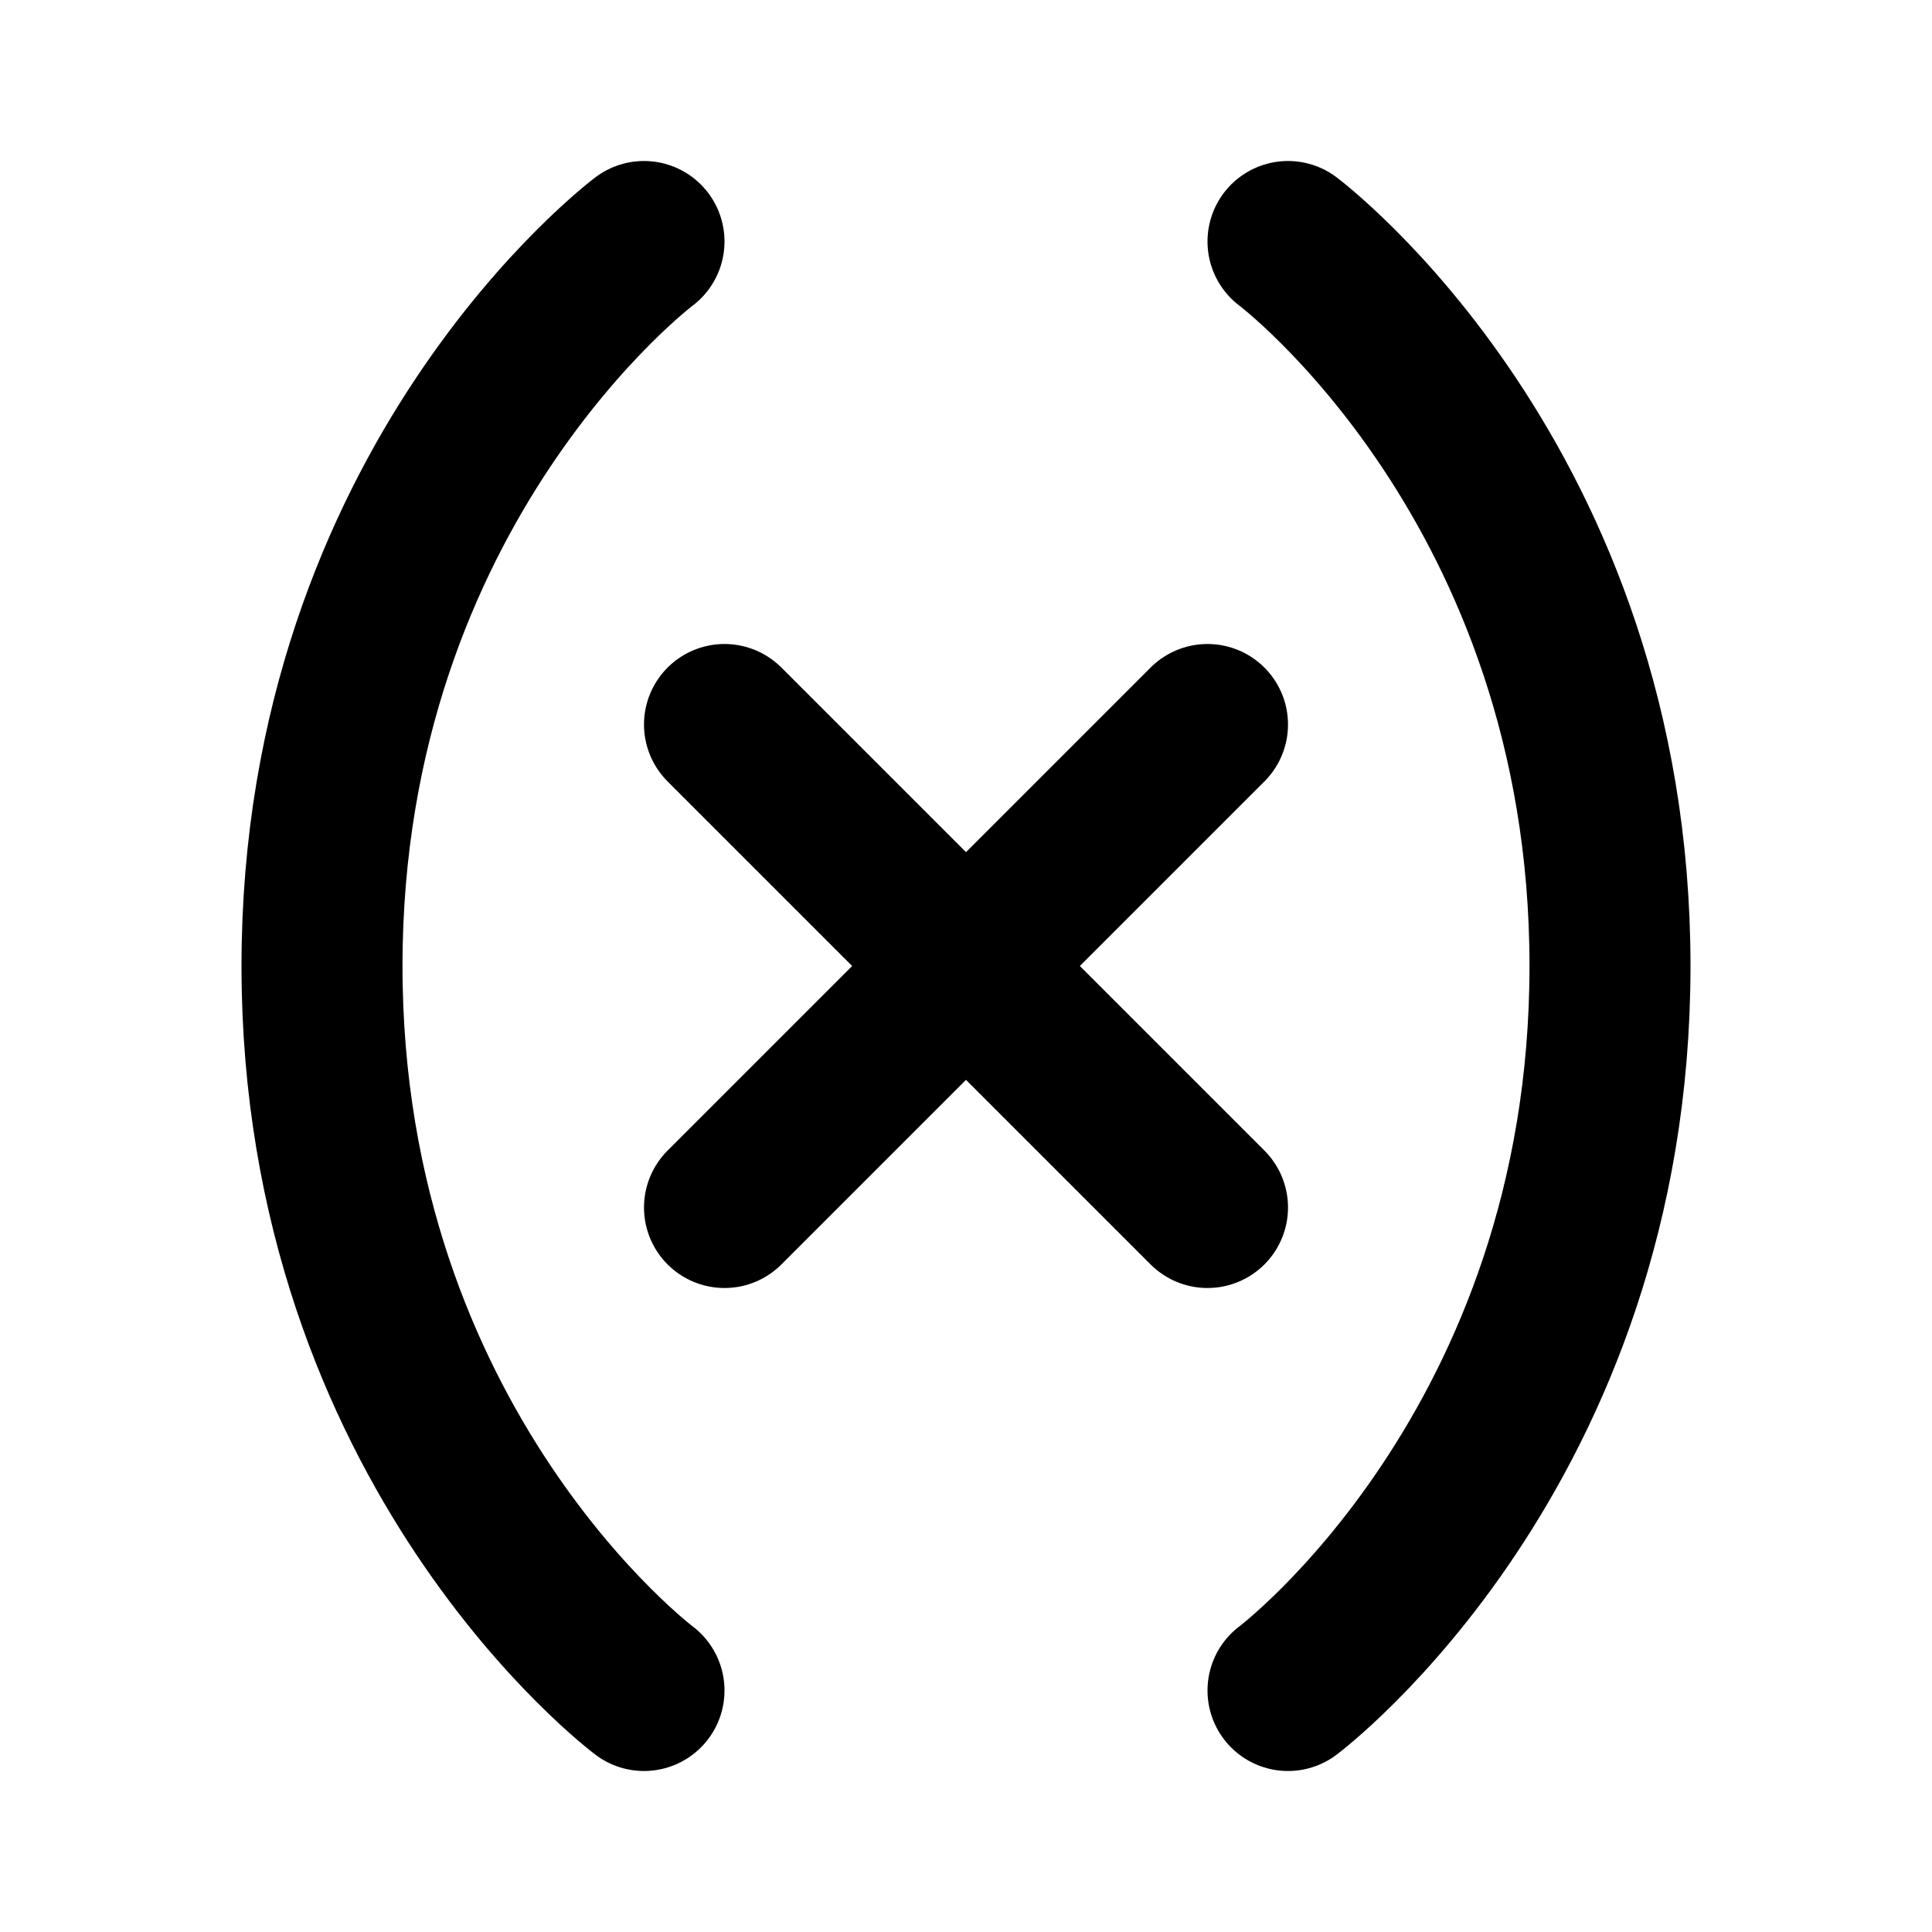
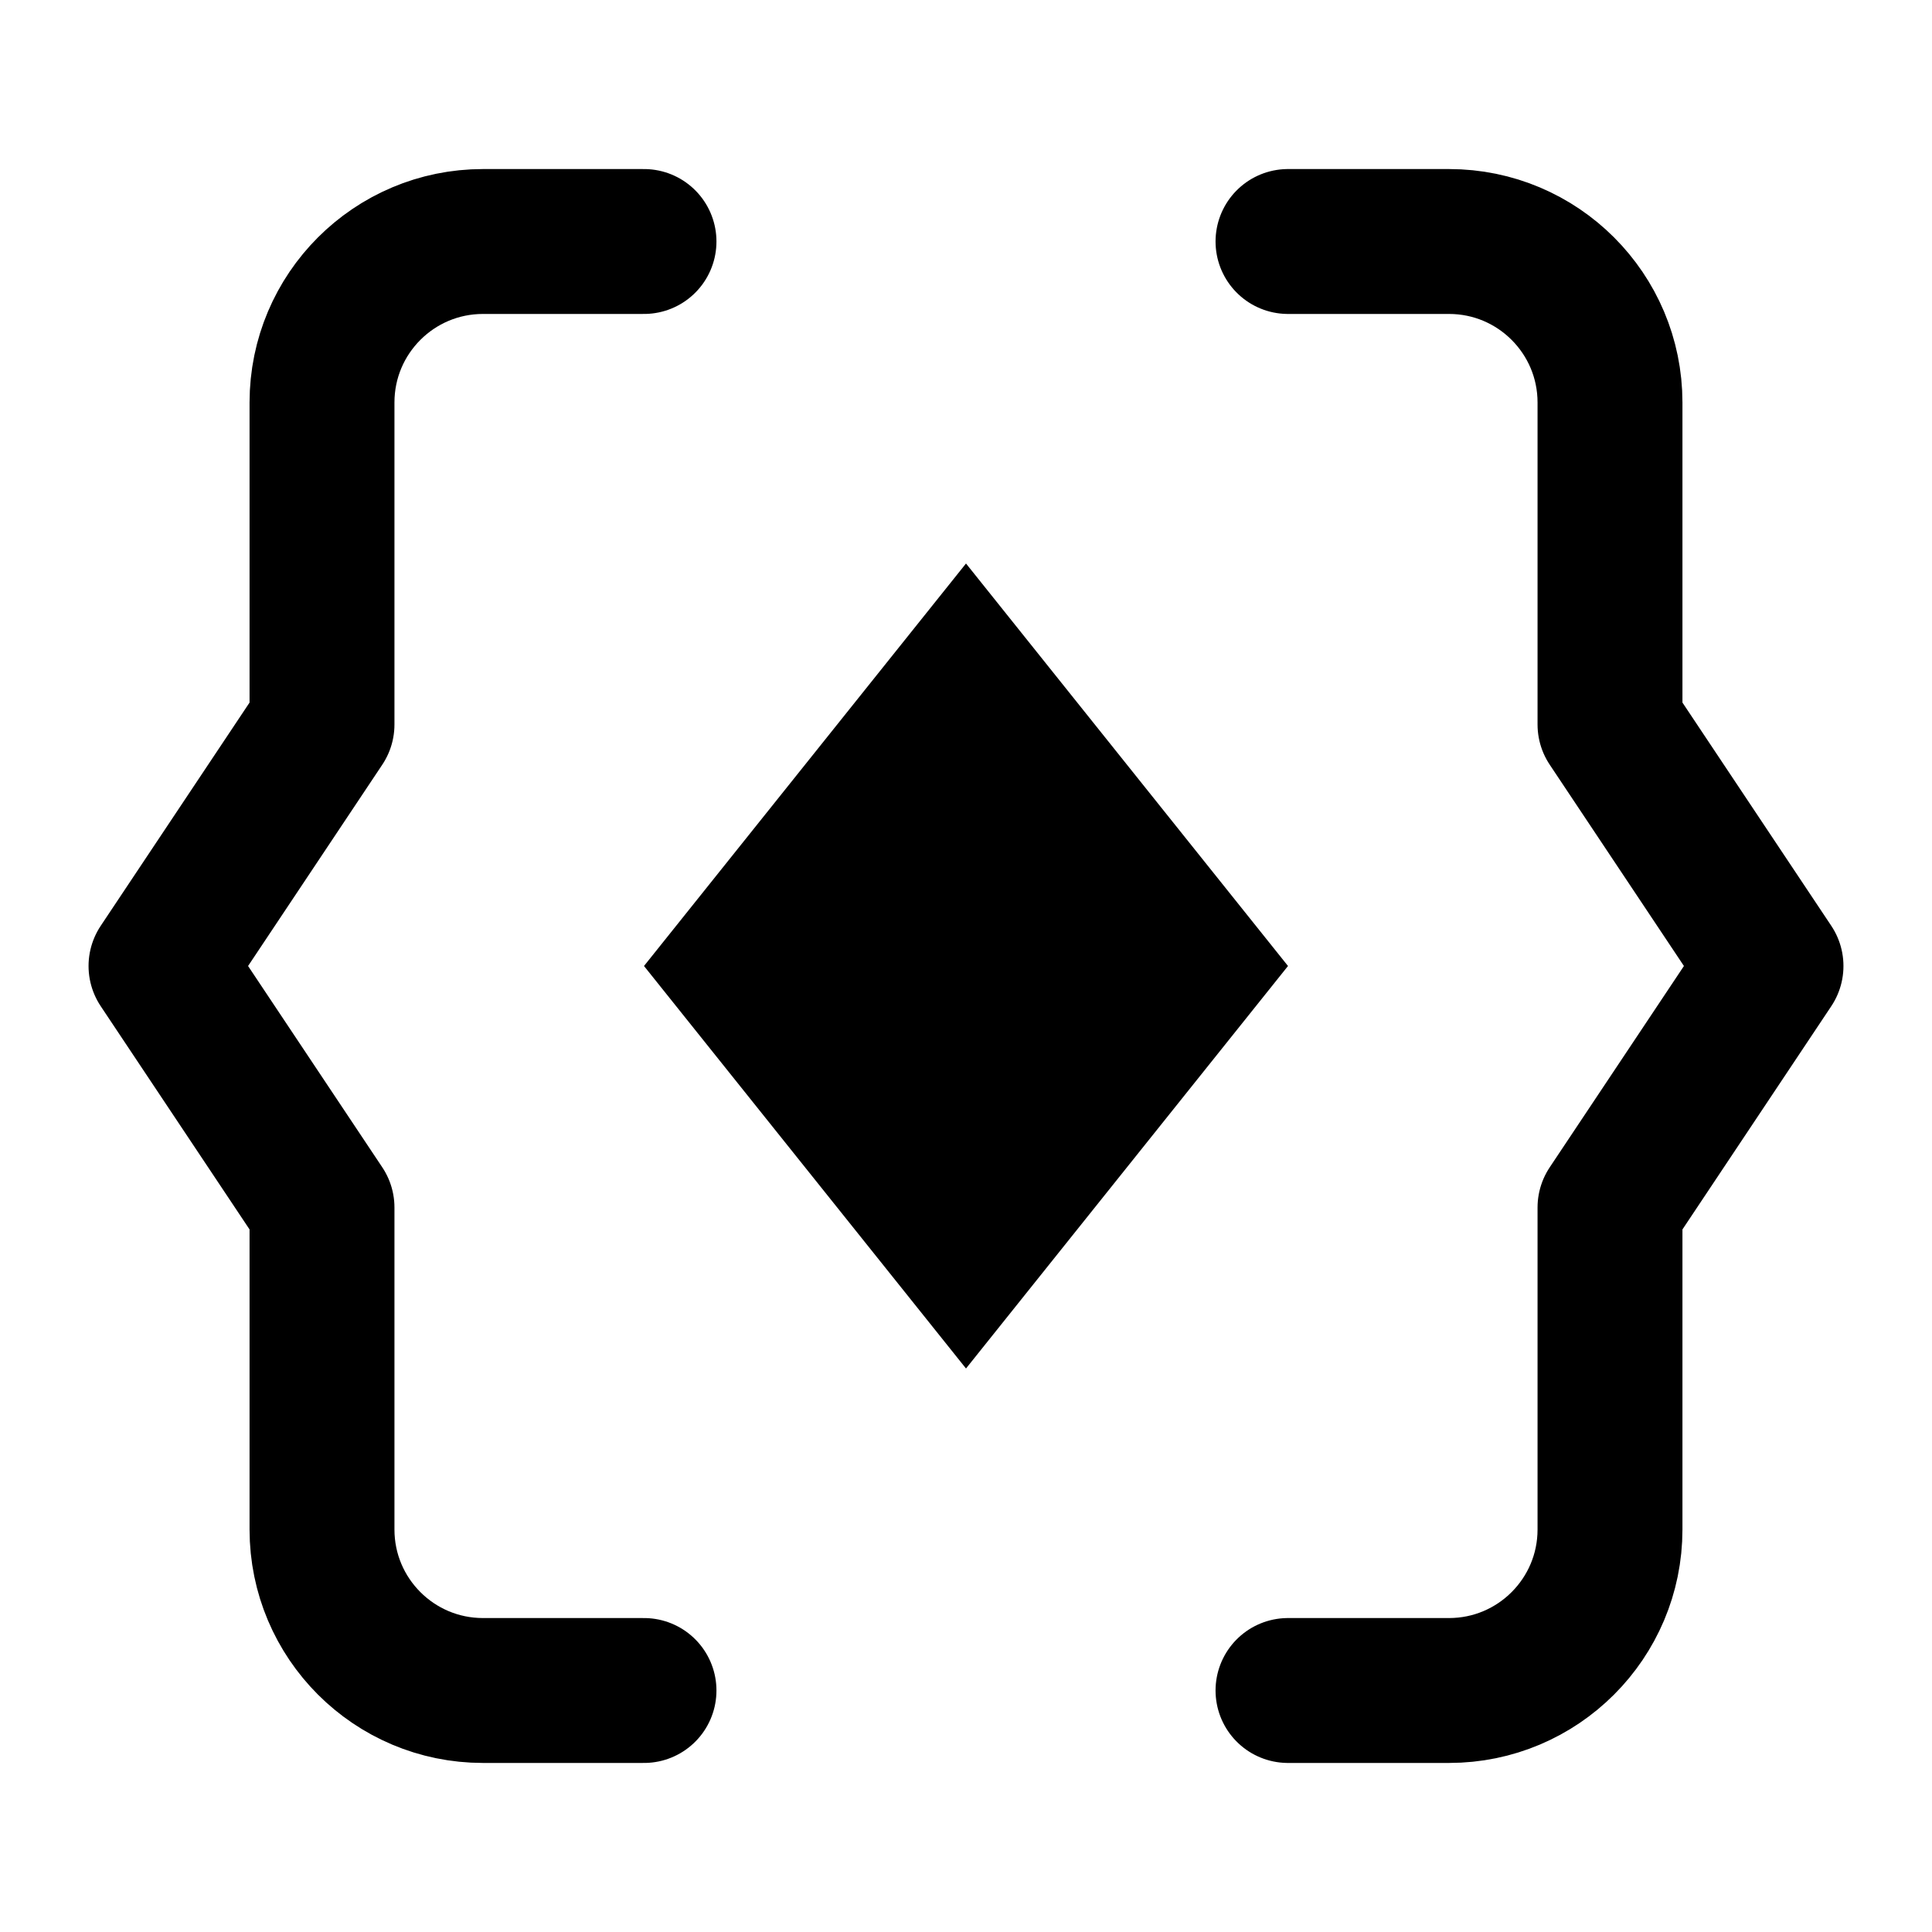
- <svg xmlns="http://www.w3.org/2000/svg" class="lucide lucide-variable" width="24" height="24" viewBox="0 0 24 24" fill="none" stroke="currentColor" stroke-width="2" stroke-linecap="round" stroke-linejoin="round">
-   <path d="M8 21s-4-3-4-9 4-9 4-9" />
-   <path d="M16 3s4 3 4 9-4 9-4 9" />
-   <line x1="15" x2="9" y1="9" y2="15" />
-   <line x1="9" x2="15" y1="9" y2="15" />
+ <svg xmlns="http://www.w3.org/2000/svg" width="24" height="24" viewBox="0 0 24 24" fill="none" stroke="currentColor" stroke-width="1.8" stroke-linecap="round" stroke-linejoin="round">
+   <path d="M8 3H6a2 2 0 0 0-2 2v4l-2 3 2 3v4a2 2 0 0 0 2 2h2M16 3h2a2 2 0 0 1 2 2v4l2 3-2 3v4a2 2 0 0 1-2 2h-2" />
+   <path d="m12 7 4 5-4 5-4-5z" fill="currentColor" stroke="none" />
</svg>
